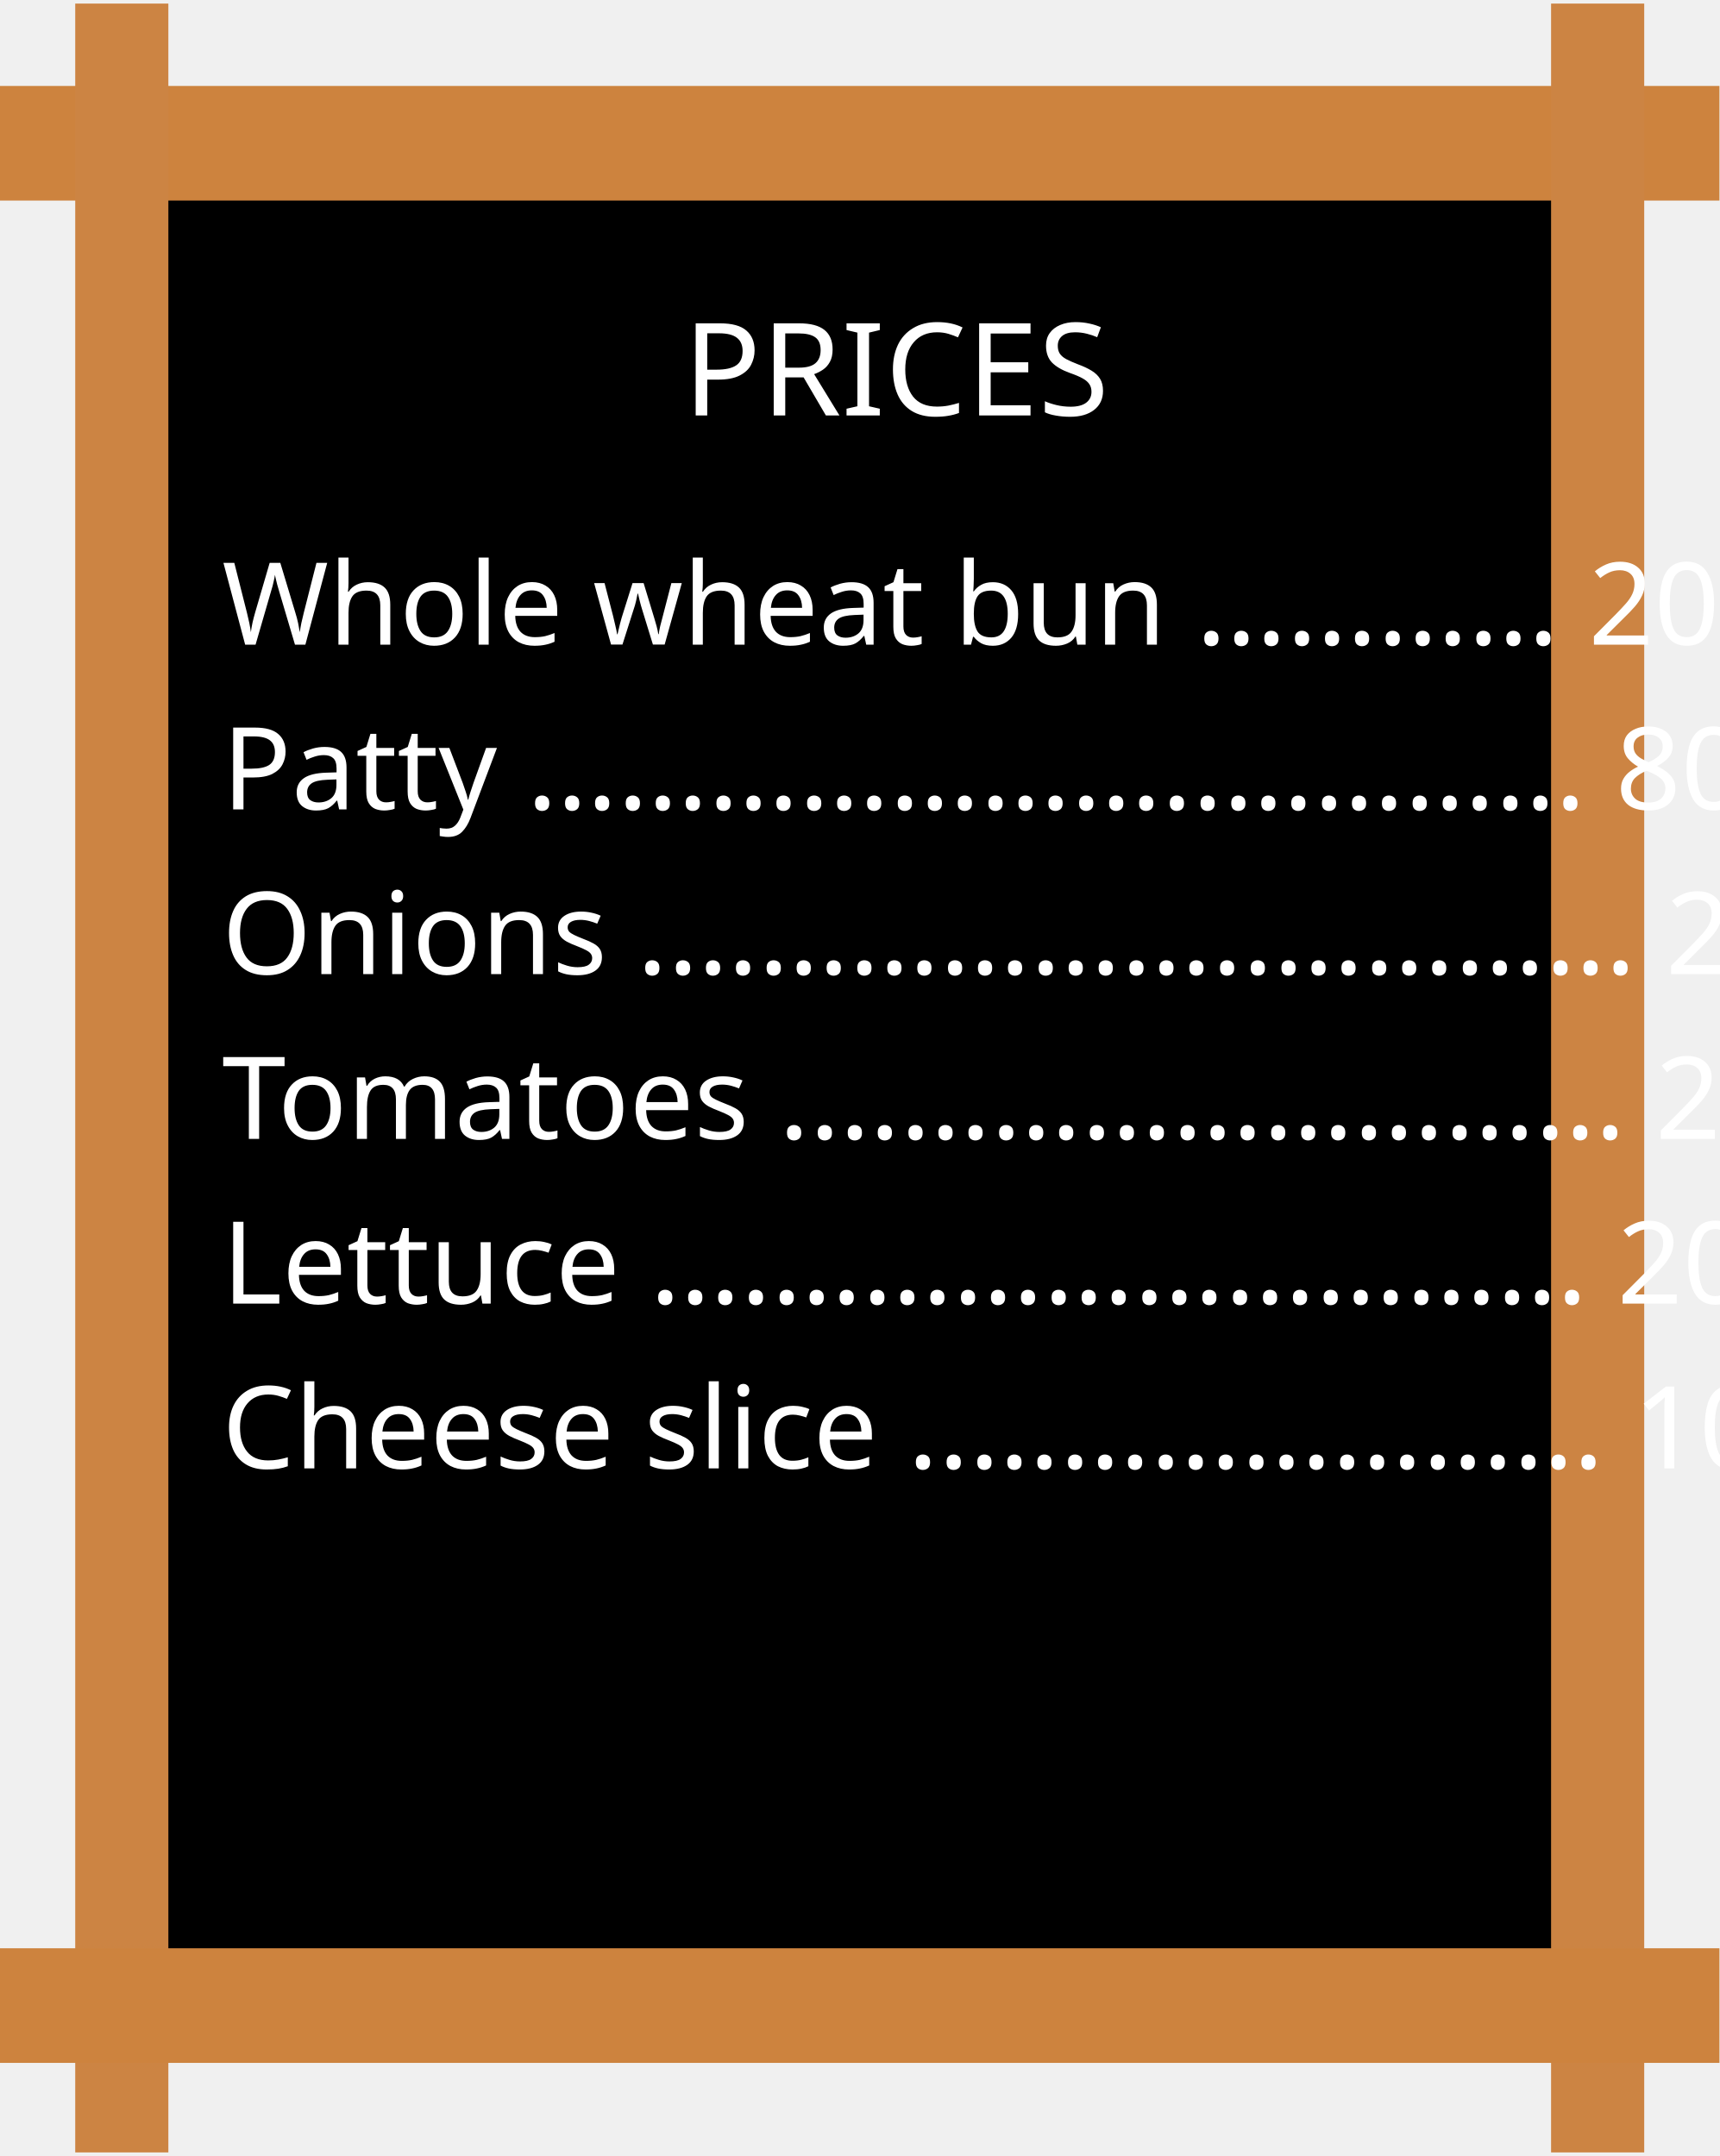
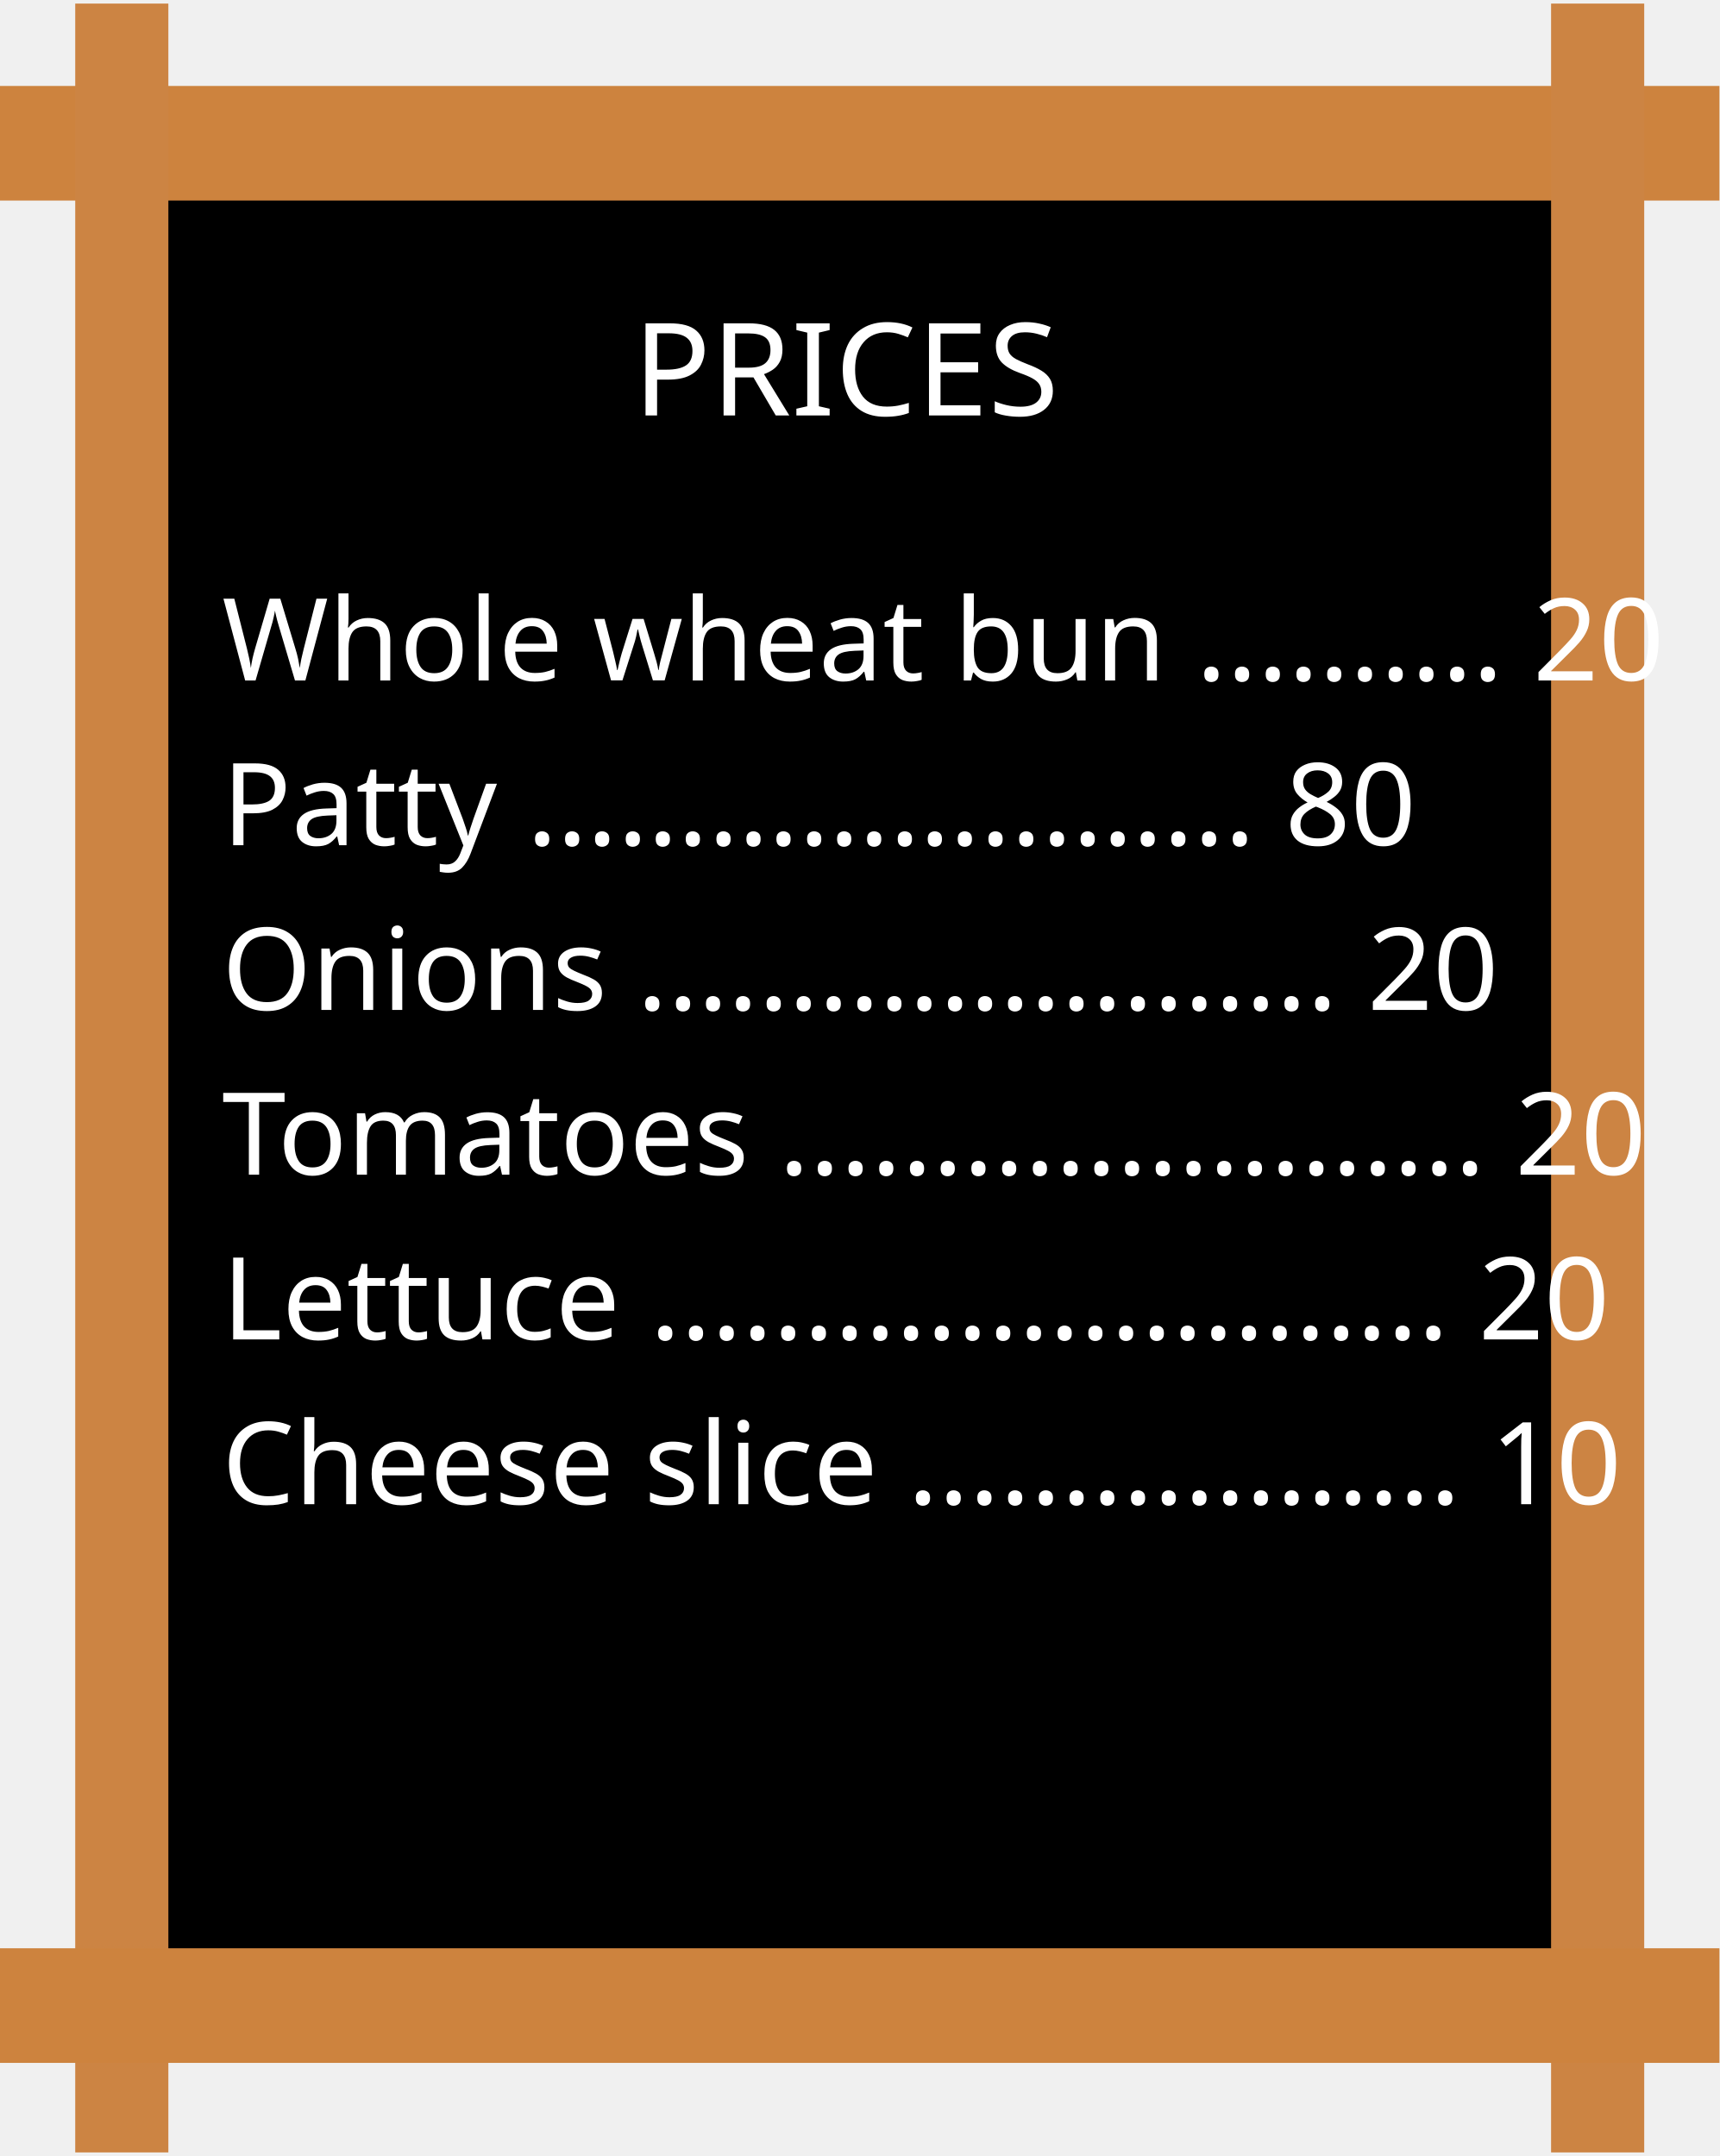
<svg xmlns="http://www.w3.org/2000/svg" width="240" height="301" viewBox="0 0 240 301">
  <g fill="none" fill-rule="evenodd">
    <path fill="#000" d="M18 21h205v260H18z" />
    <path fill="#CD833E" d="M0 12h240v16H0z" />
    <path fill="#CC8443" d="M23.5.5v300h-13V.5zM229.5.5v300h-13V.5z" />
    <path fill="#CD833E" d="M0 272h240v16H0z" />
    <text fill="#FFF" font-family="MarkerFelt-Thin, Marker Felt" font-size="18" font-weight="300">
-       <tspan x="95.354" y="58">PRICES</tspan>
+       <tspan x="88.354" y="58"> PRICES</tspan>
    </text>
    <text fill="#FFF" font-family="MarkerFelt-Thin, Marker Felt" font-size="16" font-weight="300">
-       <tspan x="31" y="90">Whole wheat bun ………… 20</tspan>
+       <tspan x="31" y="95">Whole wheat bun .......... 20</tspan>
    </text>
    <text fill="#FFF" font-family="MarkerFelt-Thin, Marker Felt" font-size="16" font-weight="300">
-       <tspan x="31" y="113">Patty …………………..………… 80</tspan>
+       <tspan x="31" y="118">Patty ……………...…... 80</tspan>
    </text>
    <text fill="#FFF" font-family="MarkerFelt-Thin, Marker Felt" font-size="16" font-weight="300">
-       <tspan x="31" y="136">Onions .………………..………… 20</tspan>
+       <tspan x="31" y="141">Onions .………….......... 20</tspan>
    </text>
    <text fill="#FFF" font-family="MarkerFelt-Thin, Marker Felt" font-size="16" font-weight="300">
-       <tspan x="31" y="159">Tomatoes .……………………… 20</tspan>
+       <tspan x="31" y="164">Tomatoes ....................... 20</tspan>
    </text>
    <text fill="#FFF" font-family="MarkerFelt-Thin, Marker Felt" font-size="16" font-weight="300">
-       <tspan x="31" y="182">Lettuce ….……………………… 20</tspan>
+       <tspan x="31" y="187">Lettuce .......................... 20</tspan>
    </text>
    <text fill="#FFF" font-family="MarkerFelt-Thin, Marker Felt" font-size="16" font-weight="300">
-       <tspan x="31" y="205">Cheese slice ..………………… 10</tspan>
+       <tspan x="31" y="210">Cheese slice .................. 10</tspan>
    </text>
  </g>
</svg>
